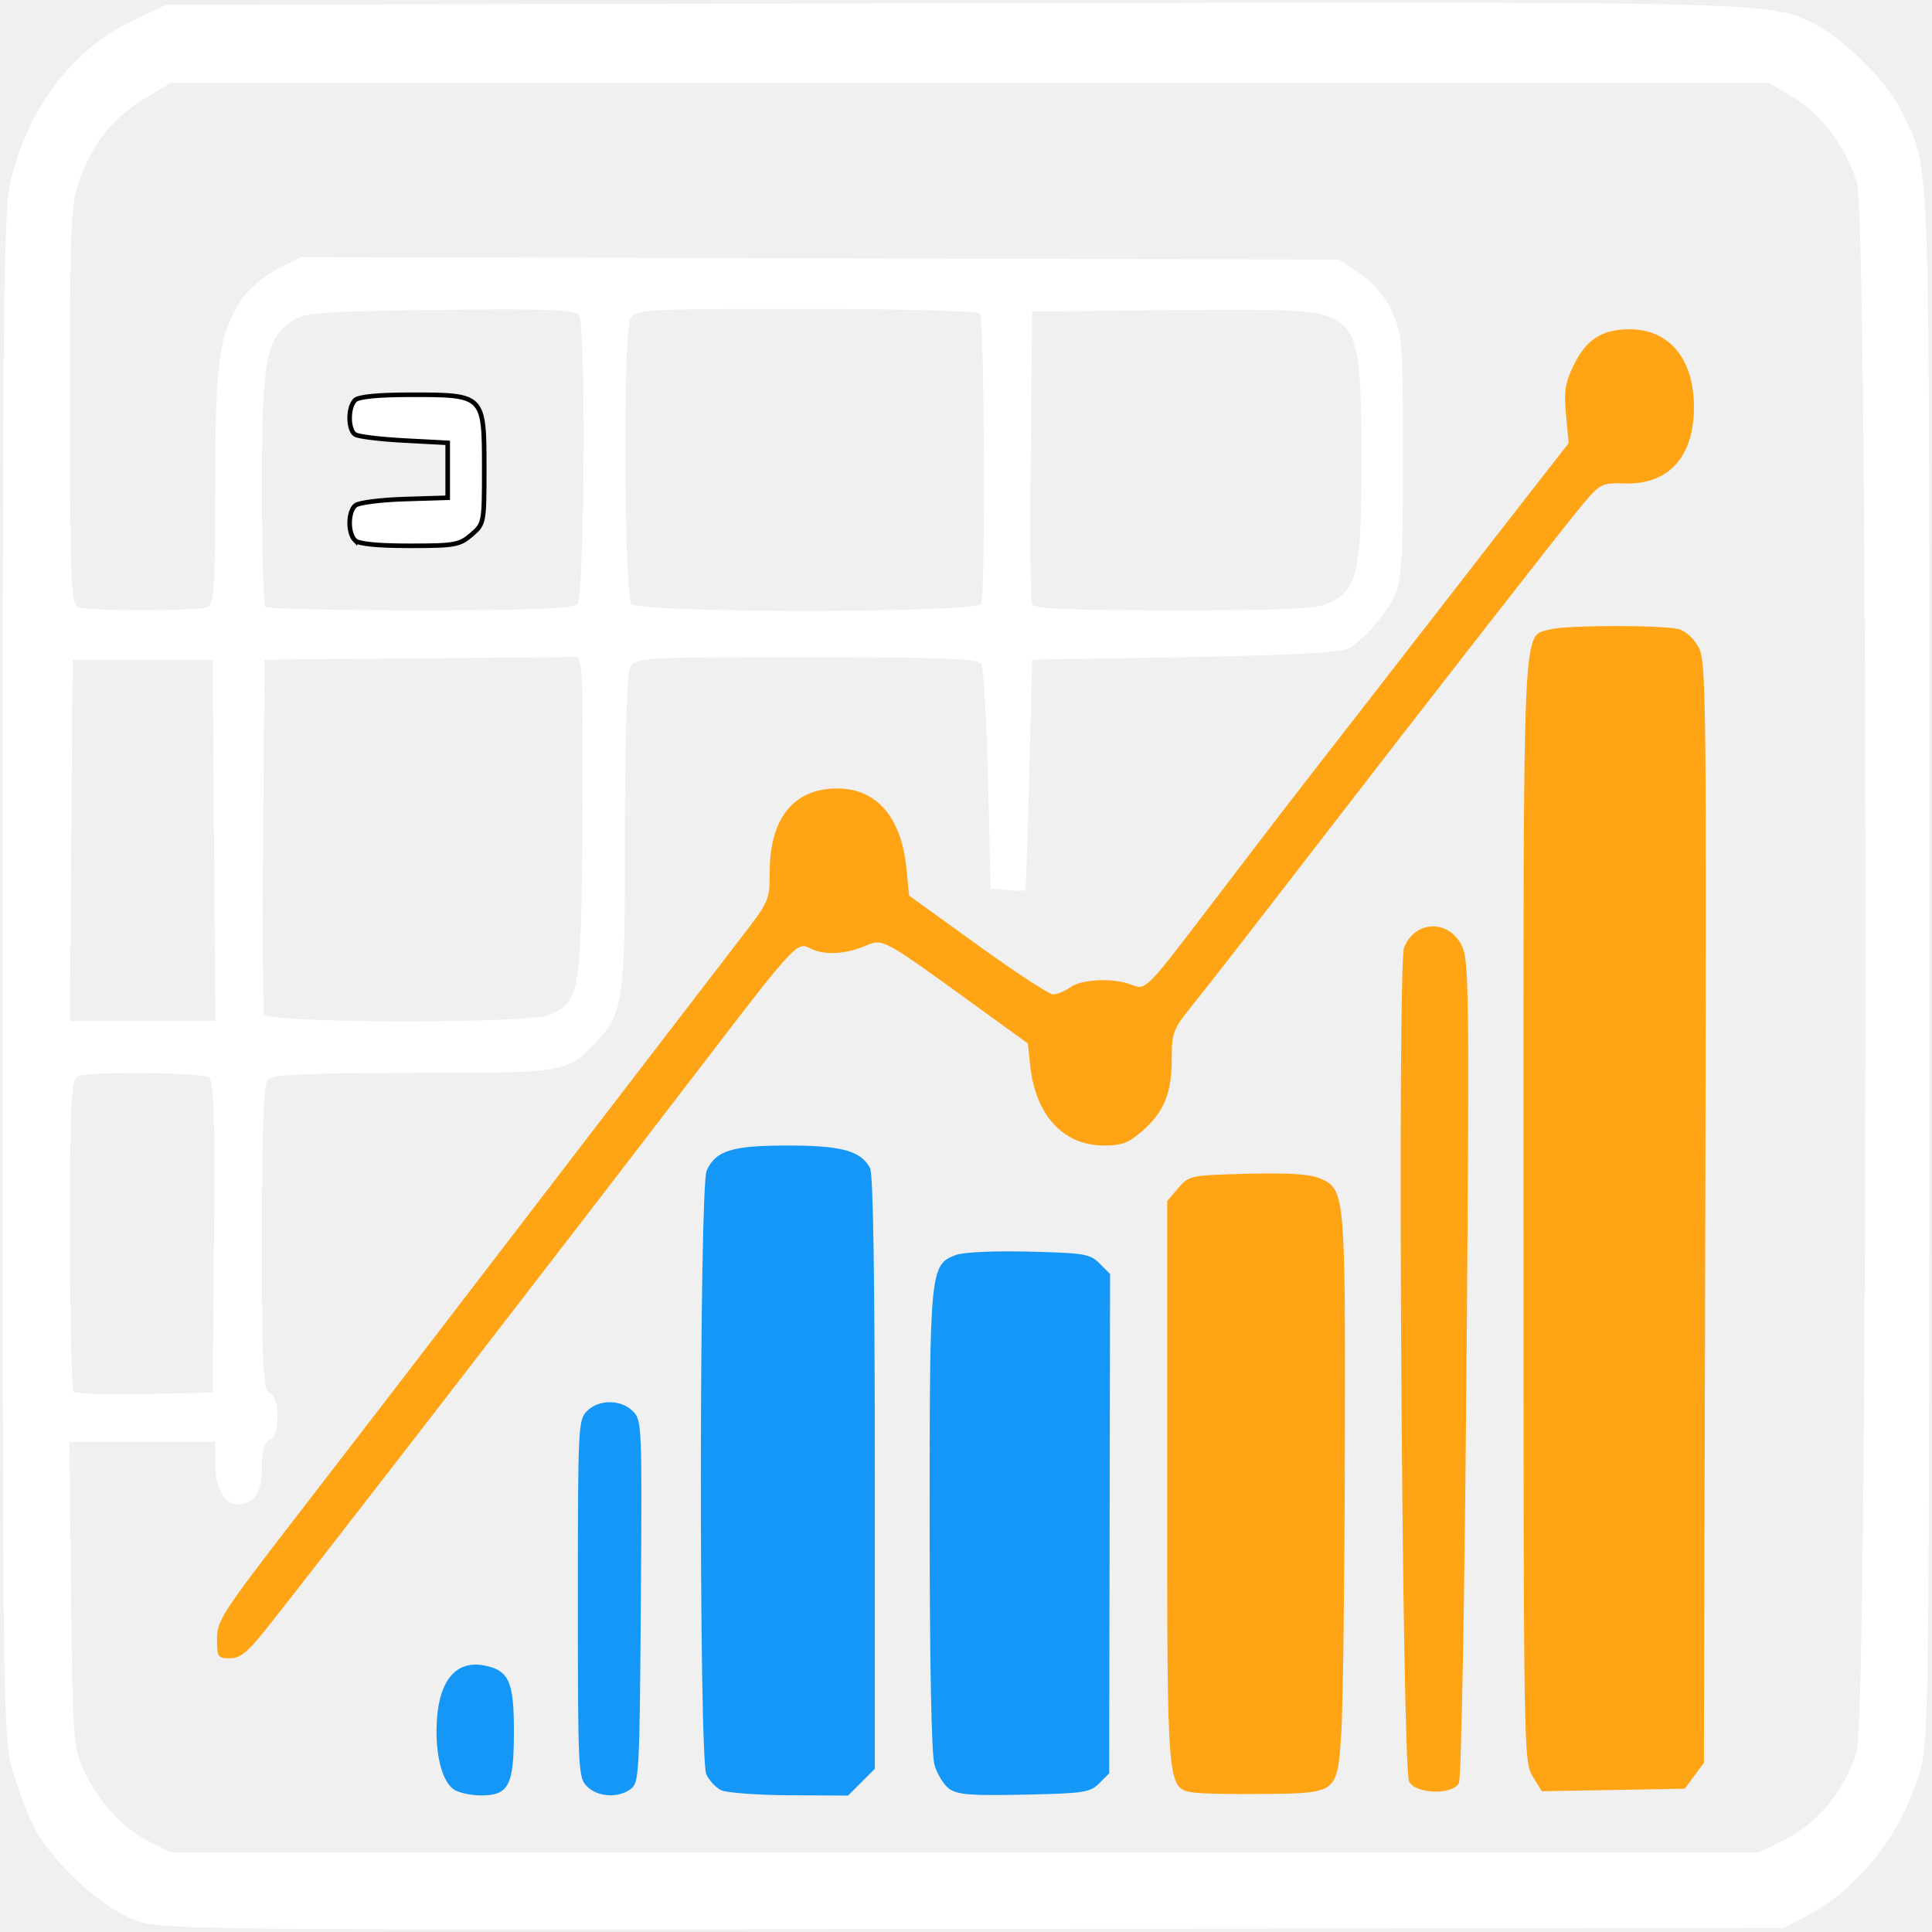
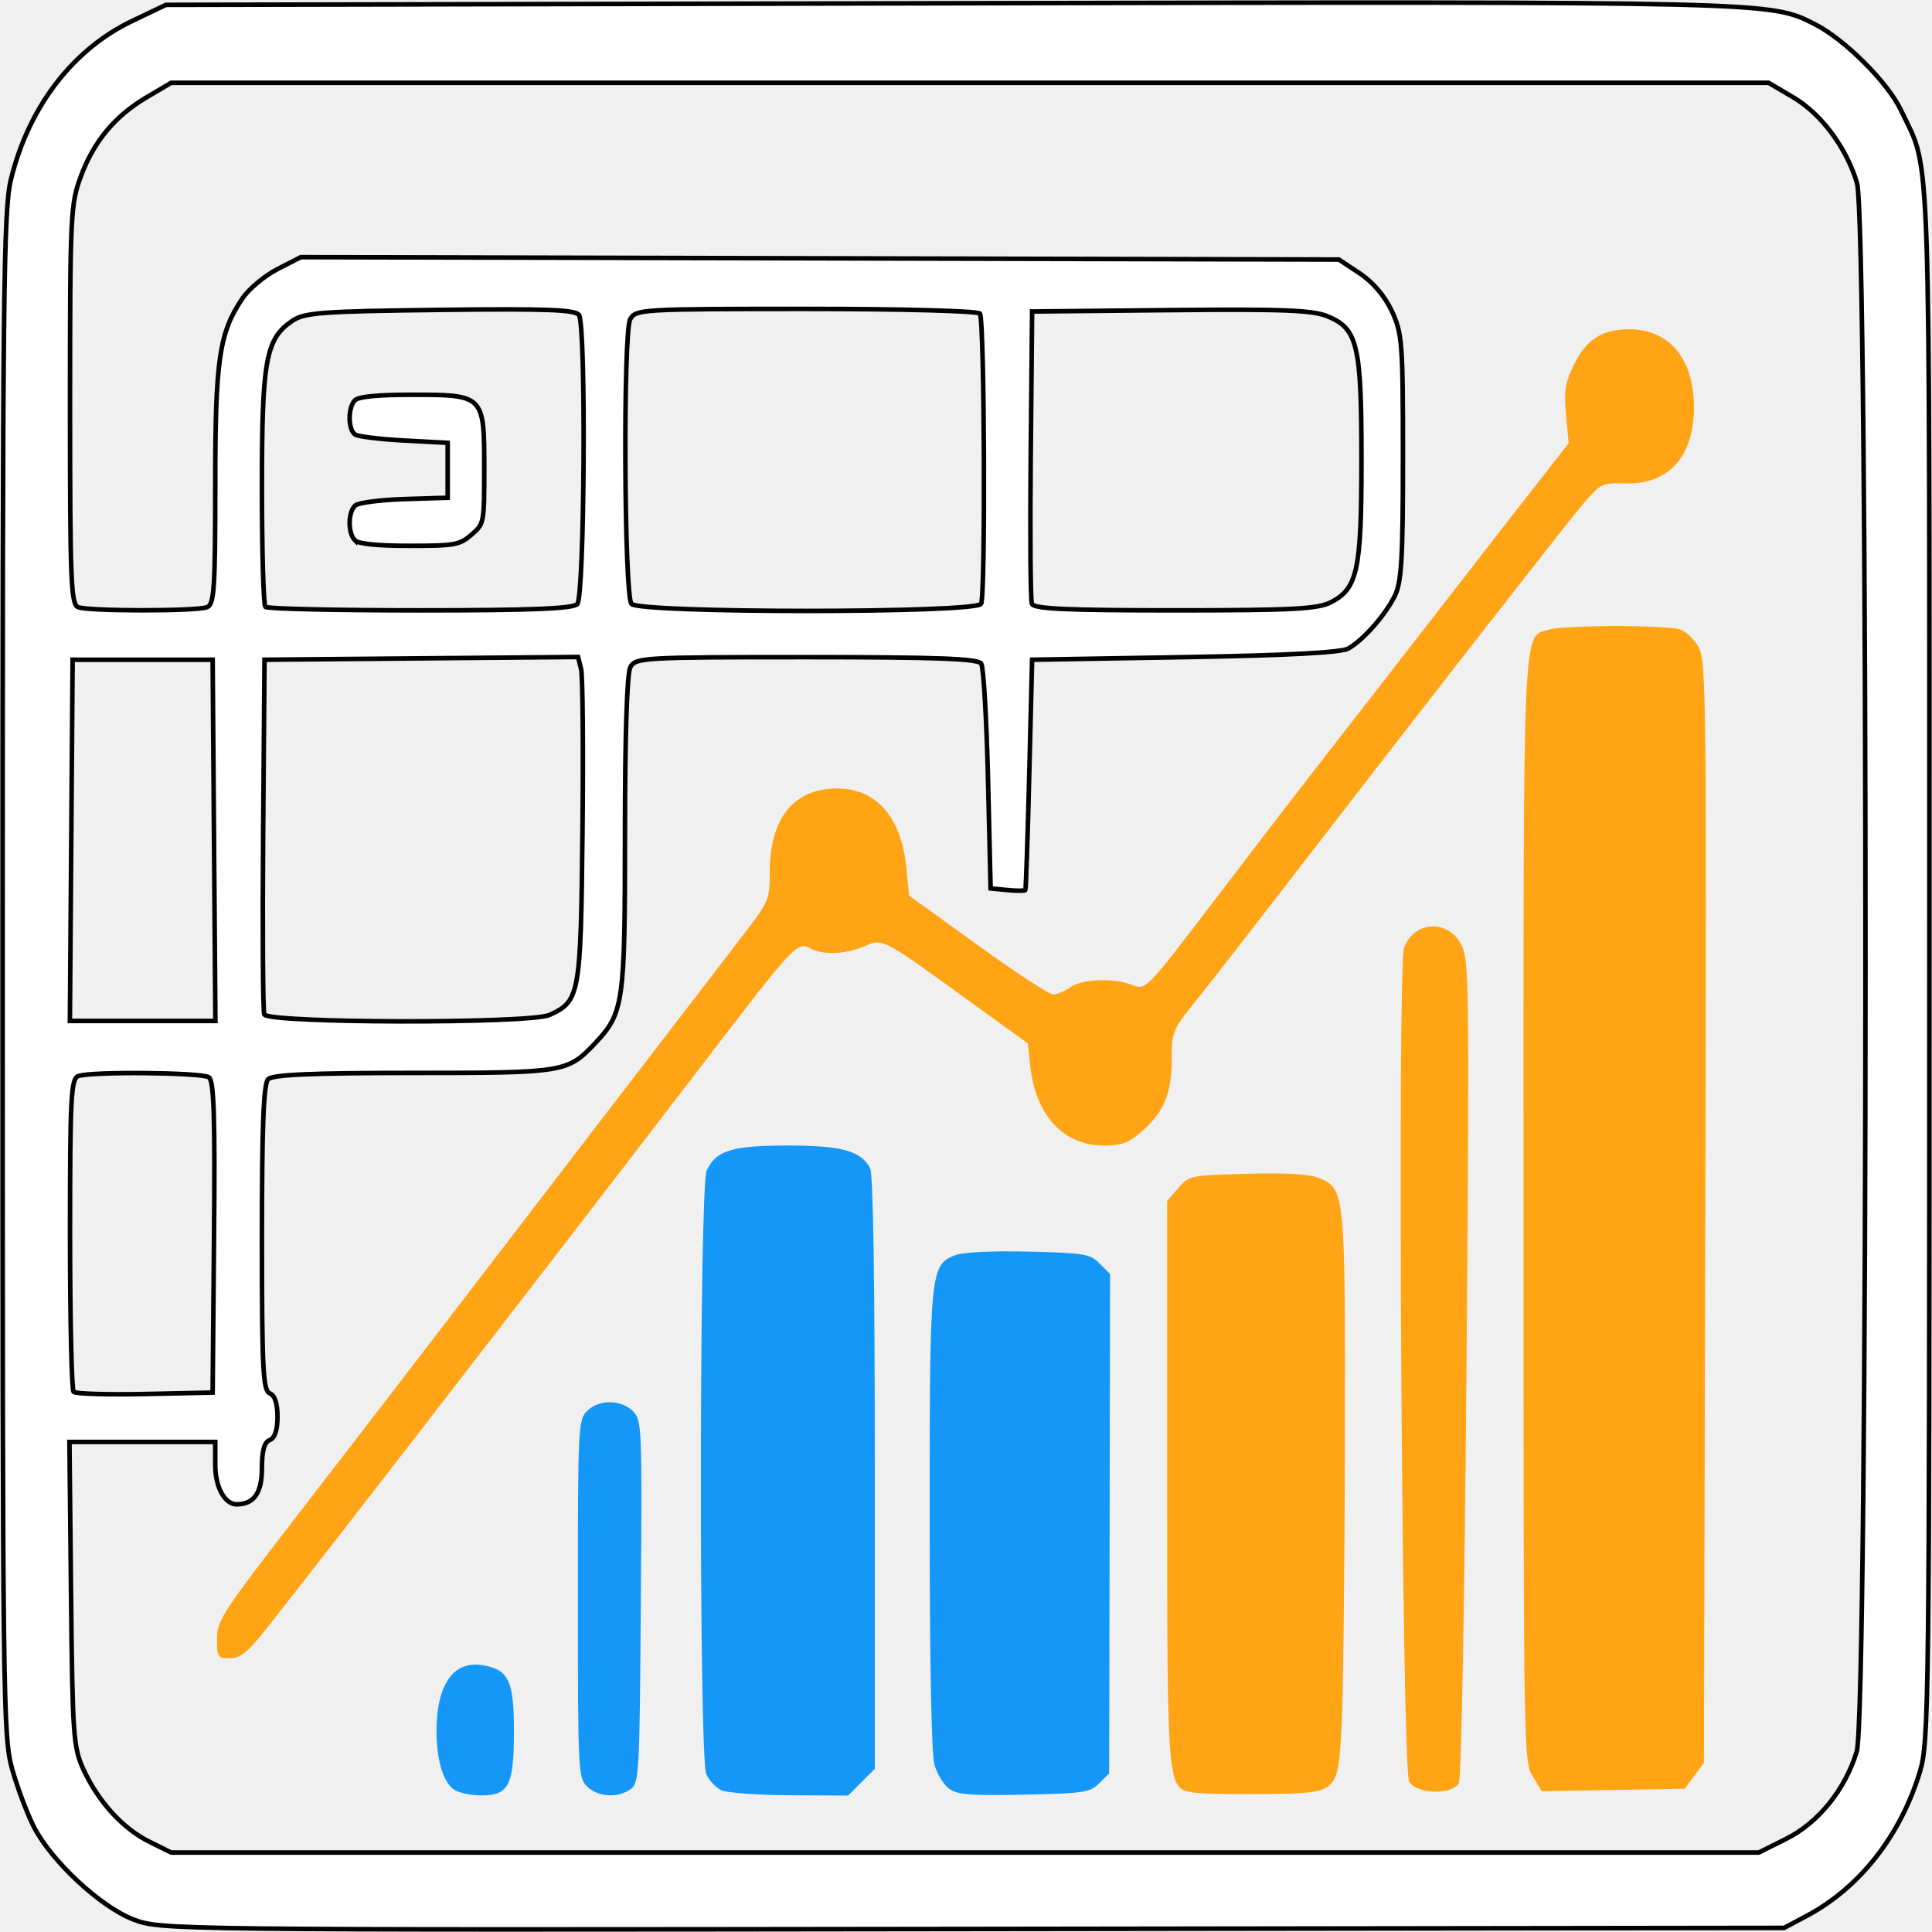
<svg xmlns="http://www.w3.org/2000/svg" width="20.157in" height="20.157in" viewBox="0 0 512 512" version="1.1" id="svg7680">
  <defs id="defs7677" />
  <g id="layer1">
-     <path style="fill:#ffffff;fill-opacity:1;stroke:none;stroke-width:1.376" d="M 35.291,508.651 C 26.56,505.279 13.575,493.17 8.951,484.088 7.227,480.7 4.662,473.886 3.252,468.944 0.802,460.36 0.688,450.976 0.688,258.259 c 0,-180.956 0.228,-202.631 2.218,-210.742 C 7.62,28.304 19.293,13.062 35.05,5.548 L 43.984,1.287 252.217,0.862 C 470.589,0.417 469.08,0.38 480.966,6.423 c 7.941,4.037 19.387,15.488 22.848,22.857 8.001,17.034 7.491,1.642 7.491,226.132 0,195.965 -0.123,206.316 -2.527,214.181 -5.174,16.922 -15.916,30.611 -29.874,38.07 l -6.084,3.251 -215.105,0.282 c -213.966,0.28 -215.144,0.266 -222.423,-2.545 z M 473.356,487.316 c 8.52,-4.255 15.625,-13.046 18.699,-23.138 3.051,-10.015 3.106,-405.651 0.062,-415.716 -2.856,-9.432 -9.472,-18.299 -16.932,-22.694 l -6.485,-3.82 H 257.027 45.358 l -6.34,3.735 c -8.522,5.021 -14.092,11.676 -17.572,20.996 -2.752,7.372 -2.89,10.254 -2.89,60.57 0,46.903 0.244,52.924 2.174,53.666 2.829,1.088 31.308,1.088 34.137,0 1.894,-0.728 2.174,-4.864 2.174,-32.118 0,-33.488 1.025,-40.56 7.203,-49.708 1.708,-2.529 5.889,-6.025 9.29,-7.77 l 6.185,-3.172 137.548,0.316 137.548,0.316 5.534,3.67 c 3.478,2.307 6.632,6.011 8.49,9.971 2.763,5.89 2.955,8.417 2.955,38.752 0,27.127 -0.364,33.175 -2.219,36.86 -2.558,5.082 -8.228,11.499 -12.213,13.824 -1.842,1.074 -16.125,1.83 -43.296,2.292 l -40.547,0.689 -0.755,30.302 c -0.415,16.666 -0.879,30.496 -1.031,30.734 -0.152,0.237 -2.286,0.237 -4.743,0 l -4.467,-0.432 -0.687,-28.925 c -0.378,-15.909 -1.188,-29.7 -1.799,-30.646 -0.852,-1.32 -11.667,-1.722 -46.34,-1.722 -43.309,0 -45.289,0.112 -46.651,2.664 -0.89,1.667 -1.423,18.177 -1.423,44.12 0,45.119 -0.35,47.563 -7.976,55.608 -7.266,7.666 -8.075,7.797 -48.034,7.797 -26.871,0 -37.353,0.449 -38.554,1.653 -1.208,1.21 -1.649,12.467 -1.649,42.053 0,34.641 0.294,40.513 2.062,41.193 1.348,0.519 2.062,2.664 2.062,6.198 0,3.534 -0.714,5.68 -2.062,6.198 -1.441,0.554 -2.062,2.807 -2.062,7.484 0,6.521 -2.116,9.543 -6.684,9.543 -3.188,0 -5.686,-4.582 -5.686,-10.429 v -6.1 H 37.723 18.404 l 0.42,40.288 c 0.391,37.561 0.616,40.712 3.314,46.556 3.925,8.5 10.413,15.613 17.408,19.082 l 5.813,2.883 210.368,10e-4 210.368,9.9e-4 z M 56.719,327.818 c 0.283,-32.065 -0.023,-41.473 -1.374,-42.333 -2.021,-1.286 -31.393,-1.551 -34.614,-0.312 -1.915,0.736 -2.174,5.715 -2.174,41.78 0,22.519 0.43,41.375 0.954,41.901 0.525,0.526 9.029,0.784 18.899,0.574 l 17.945,-0.383 z m -0.002,-105.119 -0.361,-47.864 H 37.8 19.245 l -0.361,47.864 -0.361,47.864 h 19.278 19.278 z m 88.895,46.274 c 8.03,-3.666 8.292,-5.124 8.754,-48.619 0.233,-21.933 0.062,-41.312 -0.375,-43.063 l -0.798,-3.185 -41.547,0.364 -41.547,0.364 -0.363,46.132 c -0.199,25.373 -0.062,46.911 0.3,47.864 0.905,2.363 70.423,2.494 75.574,0.142 z m 7.369,-108.875 c 1.935,-1.939 2.369,-73.588 0.463,-76.599 -0.908,-1.435 -8.491,-1.719 -36.746,-1.377 -31.647,0.383 -36.009,0.707 -39.265,2.923 -7.006,4.767 -8.02,10.345 -8.02,44.137 0,16.903 0.413,31.147 0.916,31.652 0.504,0.505 18.936,0.918 40.959,0.918 29.312,0 40.485,-0.443 41.692,-1.653 z m 107.012,-0.069 c 1.193,-1.929 0.914,-74.957 -0.294,-76.915 -0.437,-0.708 -20.394,-1.25 -45.999,-1.25 -43.728,0 -45.277,0.091 -46.69,2.738 -1.906,3.569 -1.602,73.002 0.33,75.428 1.988,2.496 91.109,2.496 92.653,0 z m 92.738,-0.436 c 7.043,-3.65 8.07,-8.462 8.07,-37.786 0,-30.382 -0.999,-34.644 -8.894,-37.95 -3.97,-1.662 -11.661,-1.971 -41.627,-1.672 l -36.758,0.367 -0.367,37.858 c -0.202,20.822 -0.069,38.642 0.3,39.599 0.514,1.344 9.156,1.741 37.889,1.741 31.1,0 37.907,-0.355 41.386,-2.158 z" id="path1165" />
+     <path style="fill:#ffffff;fill-opacity:1;stroke:#000000;stroke-width:1.212;stroke-opacity:1;stroke-miterlimit:4;stroke-dasharray:none" d="M 35.291,508.651 C 26.56,505.279 13.575,493.17 8.951,484.088 7.227,480.7 4.662,473.886 3.252,468.944 0.802,460.36 0.688,450.976 0.688,258.259 c 0,-180.956 0.228,-202.631 2.218,-210.742 C 7.62,28.304 19.293,13.062 35.05,5.548 L 43.984,1.287 252.217,0.862 C 470.589,0.417 469.08,0.38 480.966,6.423 c 7.941,4.037 19.387,15.488 22.848,22.857 8.001,17.034 7.491,1.642 7.491,226.132 0,195.965 -0.123,206.316 -2.527,214.181 -5.174,16.922 -15.916,30.611 -29.874,38.07 l -6.084,3.251 -215.105,0.282 c -213.966,0.28 -215.144,0.266 -222.423,-2.545 z M 473.356,487.316 c 8.52,-4.255 15.625,-13.046 18.699,-23.138 3.051,-10.015 3.106,-405.651 0.062,-415.716 -2.856,-9.432 -9.472,-18.299 -16.932,-22.694 l -6.485,-3.82 H 257.027 45.358 l -6.34,3.735 c -8.522,5.021 -14.092,11.676 -17.572,20.996 -2.752,7.372 -2.89,10.254 -2.89,60.57 0,46.903 0.244,52.924 2.174,53.666 2.829,1.088 31.308,1.088 34.137,0 1.894,-0.728 2.174,-4.864 2.174,-32.118 0,-33.488 1.025,-40.56 7.203,-49.708 1.708,-2.529 5.889,-6.025 9.29,-7.77 l 6.185,-3.172 137.548,0.316 137.548,0.316 5.534,3.67 c 3.478,2.307 6.632,6.011 8.49,9.971 2.763,5.89 2.955,8.417 2.955,38.752 0,27.127 -0.364,33.175 -2.219,36.86 -2.558,5.082 -8.228,11.499 -12.213,13.824 -1.842,1.074 -16.125,1.83 -43.296,2.292 l -40.547,0.689 -0.755,30.302 c -0.415,16.666 -0.879,30.496 -1.031,30.734 -0.152,0.237 -2.286,0.237 -4.743,0 l -4.467,-0.432 -0.687,-28.925 c -0.378,-15.909 -1.188,-29.7 -1.799,-30.646 -0.852,-1.32 -11.667,-1.722 -46.34,-1.722 -43.309,0 -45.289,0.112 -46.651,2.664 -0.89,1.667 -1.423,18.177 -1.423,44.12 0,45.119 -0.35,47.563 -7.976,55.608 -7.266,7.666 -8.075,7.797 -48.034,7.797 -26.871,0 -37.353,0.449 -38.554,1.653 -1.208,1.21 -1.649,12.467 -1.649,42.053 0,34.641 0.294,40.513 2.062,41.193 1.348,0.519 2.062,2.664 2.062,6.198 0,3.534 -0.714,5.68 -2.062,6.198 -1.441,0.554 -2.062,2.807 -2.062,7.484 0,6.521 -2.116,9.543 -6.684,9.543 -3.188,0 -5.686,-4.582 -5.686,-10.429 v -6.1 H 37.723 18.404 l 0.42,40.288 c 0.391,37.561 0.616,40.712 3.314,46.556 3.925,8.5 10.413,15.613 17.408,19.082 l 5.813,2.883 210.368,10e-4 210.368,9.9e-4 z M 56.719,327.818 c 0.283,-32.065 -0.023,-41.473 -1.374,-42.333 -2.021,-1.286 -31.393,-1.551 -34.614,-0.312 -1.915,0.736 -2.174,5.715 -2.174,41.78 0,22.519 0.43,41.375 0.954,41.901 0.525,0.526 9.029,0.784 18.899,0.574 l 17.945,-0.383 z m -0.002,-105.119 -0.361,-47.864 H 37.8 19.245 l -0.361,47.864 -0.361,47.864 h 19.278 19.278 z m 88.895,46.274 c 8.03,-3.666 8.292,-5.124 8.754,-48.619 0.233,-21.933 0.062,-41.312 -0.375,-43.063 l -0.798,-3.185 -41.547,0.364 -41.547,0.364 -0.363,46.132 c -0.199,25.373 -0.062,46.911 0.3,47.864 0.905,2.363 70.423,2.494 75.574,0.142 z m 7.369,-108.875 c 1.935,-1.939 2.369,-73.588 0.463,-76.599 -0.908,-1.435 -8.491,-1.719 -36.746,-1.377 -31.647,0.383 -36.009,0.707 -39.265,2.923 -7.006,4.767 -8.02,10.345 -8.02,44.137 0,16.903 0.413,31.147 0.916,31.652 0.504,0.505 18.936,0.918 40.959,0.918 29.312,0 40.485,-0.443 41.692,-1.653 z m 107.012,-0.069 c 1.193,-1.929 0.914,-74.957 -0.294,-76.915 -0.437,-0.708 -20.394,-1.25 -45.999,-1.25 -43.728,0 -45.277,0.091 -46.69,2.738 -1.906,3.569 -1.602,73.002 0.33,75.428 1.988,2.496 91.109,2.496 92.653,0 z m 92.738,-0.436 c 7.043,-3.65 8.07,-8.462 8.07,-37.786 0,-30.382 -0.999,-34.644 -8.894,-37.95 -3.97,-1.662 -11.661,-1.971 -41.627,-1.672 l -36.758,0.367 -0.367,37.858 c -0.202,20.822 -0.069,38.642 0.3,39.599 0.514,1.344 9.156,1.741 37.889,1.741 31.1,0 37.907,-0.355 41.386,-2.158 z" id="path1165" />
    <path style="fill:#ffffff;fill-opacity:1;stroke:#000000;stroke-width:1.212" d="m 94.066,143.192 c -1.931,-1.935 -1.854,-7.619 0.126,-9.265 0.868,-0.722 6.725,-1.471 13.014,-1.665 l 11.435,-0.352 v -7.279 -7.279 l -11.501,-0.607 c -6.325,-0.334 -12.182,-1.048 -13.014,-1.588 -1.927,-1.25 -1.967,-7.178 -0.06,-9.088 0.957,-0.959 6.077,-1.456 14.999,-1.456 19.198,0 19.262,0.064 19.262,19.405 0,14.678 -0.021,14.787 -3.397,17.699 -3.136,2.705 -4.396,2.93 -16.404,2.93 -8.502,0 -13.51,-0.504 -14.46,-1.456 z" id="path1396" />
    <path style="fill:#ffa414;fill-opacity:0.996;stroke:none;stroke-width:1.212" d="m 57.513,434.295 c 0.008,-4.813 1.377,-6.929 20.608,-31.846 19.057,-24.691 34.657,-44.963 40.511,-52.642 5.146,-6.751 70.775,-92.25 77.857,-101.43 7.35,-9.527 7.487,-9.845 7.494,-17.327 0.013,-14.224 6.386,-22.101 17.885,-22.101 10.417,0 17.012,7.612 18.339,21.17 l 0.707,7.219 18.156,13.102 c 9.986,7.206 18.989,13.102 20.008,13.102 1.019,0 3.084,-0.864 4.589,-1.921 3.092,-2.171 11.339,-2.518 16.129,-0.681 3.925,1.506 3.576,1.857 21.523,-21.662 19.245,-25.22 19.913,-26.085 40.307,-52.293 10.179,-13.081 21.777,-28.014 25.772,-33.185 3.995,-5.171 11.999,-15.463 17.788,-22.872 l 10.524,-13.471 -0.7,-7.517 c -0.578,-6.201 -0.237,-8.476 1.944,-12.992 3.317,-6.867 7.377,-9.578 14.504,-9.685 10.697,-0.161 17.333,7.55 17.453,20.281 0.125,13.279 -6.519,20.849 -18.055,20.571 -6.511,-0.157 -6.659,-0.081 -11.854,6.066 -4.168,4.932 -45.162,57.52 -71.86,92.184 -2.495,3.24 -6.988,9.054 -9.985,12.921 -2.996,3.867 -7.899,10.195 -10.896,14.064 -2.996,3.868 -7.763,9.92 -10.593,13.448 -4.78,5.96 -5.145,6.936 -5.145,13.75 0,9.119 -2.001,14.063 -7.731,19.105 -3.707,3.262 -5.444,3.924 -10.292,3.924 -10.68,0 -18.081,-8.021 -19.478,-21.109 l -0.634,-5.945 -13.317,-9.642 c -25.796,-18.677 -24.951,-18.224 -30.011,-16.105 -5.173,2.166 -10.92,2.381 -14.357,0.538 -3.417,-1.833 -4.177,-1.018 -27.8,29.819 -41.721,54.46 -105.129,136.501 -116.501,150.736 -4.857,6.08 -6.736,7.582 -9.478,7.582 -3.218,0 -3.42,-0.305 -3.412,-5.156 z" id="path4204" />
    <path style="fill:#ffa414;fill-opacity:0.996;stroke:none;stroke-width:1.212" d="m 406.168,470.723 c -2.381,-3.913 -2.418,-6.186 -2.422,-149.917 -0.005,-159.842 -0.363,-151.935 6.979,-153.994 4.204,-1.179 30.135,-1.214 34.274,-0.048 1.764,0.498 4.028,2.609 5.202,4.853 1.938,3.701 2.055,13.899 1.719,149.766 l -0.36,145.794 -2.55,3.425 -2.55,3.425 -18.938,0.334 -18.938,0.334 z" id="path4360" />
    <path style="fill:#ffa414;fill-opacity:0.996;stroke:none;stroke-width:1.212" d="m 373.433,472.129 c -1.908,-3.572 -3.191,-216.345 -1.334,-221.034 2.966,-7.485 12.386,-7.45 15.528,0.061 1.682,4.02 1.79,16.098 1.002,111.871 -0.509,61.867 -1.36,108.265 -2.008,109.488 -1.719,3.246 -11.4,2.965 -13.188,-0.383 z" id="path4399" />
    <path style="fill:#ffa414;fill-opacity:0.996;stroke:none;stroke-width:1.212" d="m 316.263,475.036 c -7.019,-1.184 -6.95,-0.371 -6.95,-82.161 v -74.602 l 2.919,-3.404 c 2.872,-3.349 3.167,-3.41 18.27,-3.808 10.415,-0.274 16.531,0.085 19.021,1.119 6.971,2.894 7.017,3.37 6.876,71.733 -0.07,34.217 -0.479,67.791 -0.908,74.608 -1.06,16.856 -0.837,16.672 -20.494,16.9 -8.466,0.099 -16.896,-0.075 -18.733,-0.385 z" id="path4438" />
    <path style="fill:#1597f7;fill-opacity:0.996;stroke:none;stroke-width:1.212" d="m 120.109,474.122 c -2.806,-2.133 -4.512,-8.244 -4.426,-15.861 0.138,-12.281 4.734,-18.421 12.643,-16.893 6.525,1.26 7.869,4.225 7.869,17.356 0,14.536 -1.347,17.138 -8.846,17.081 -2.792,-0.021 -6.05,-0.779 -7.241,-1.684 z" id="path7402" />
    <path style="fill:#1597f7;fill-opacity:0.996;stroke:none;stroke-width:1.212" d="m 155.565,473.418 c -2.338,-2.343 -2.421,-4.044 -2.421,-49.74 0,-45.696 0.083,-47.397 2.421,-49.74 3.132,-3.138 8.994,-3.119 12.146,0.04 2.404,2.409 2.453,3.588 2.119,50.445 -0.328,45.881 -0.446,48.054 -2.693,49.7 -3.352,2.455 -8.747,2.126 -11.572,-0.705 z" id="path7441" />
    <path style="fill:#1597f7;fill-opacity:0.996;stroke:none;stroke-width:1.212" d="m 191.113,474.426 c -1.422,-0.69 -3.193,-2.59 -3.934,-4.221 -1.984,-4.364 -1.892,-155.615 0.098,-159.991 2.418,-5.318 6.706,-6.639 21.555,-6.639 14.212,0 19.301,1.403 21.755,5.999 0.818,1.532 1.247,29.29 1.247,80.756 v 78.422 l -3.539,3.546 -3.539,3.546 -15.528,-0.082 c -8.541,-0.048 -16.692,-0.646 -18.114,-1.337 z" id="path7480" />
    <path style="fill:#1597f7;fill-opacity:0.996;stroke:none;stroke-width:1.212" d="m 251.553,474.049 c -1.472,-1.054 -3.24,-3.947 -3.928,-6.429 -0.783,-2.826 -1.253,-27.09 -1.258,-64.908 -0.007,-66.22 0.122,-67.532 6.896,-70.116 1.991,-0.759 9.991,-1.131 19.398,-0.902 14.788,0.36 16.221,0.601 18.765,3.16 l 2.754,2.77 -0.118,66.163 -0.12,66.163 -2.635,2.644 c -2.42,2.429 -4.037,2.673 -19.856,3.007 -14.165,0.299 -17.696,0.019 -19.898,-1.552 z" id="path7519" />
  </g>
</svg>
